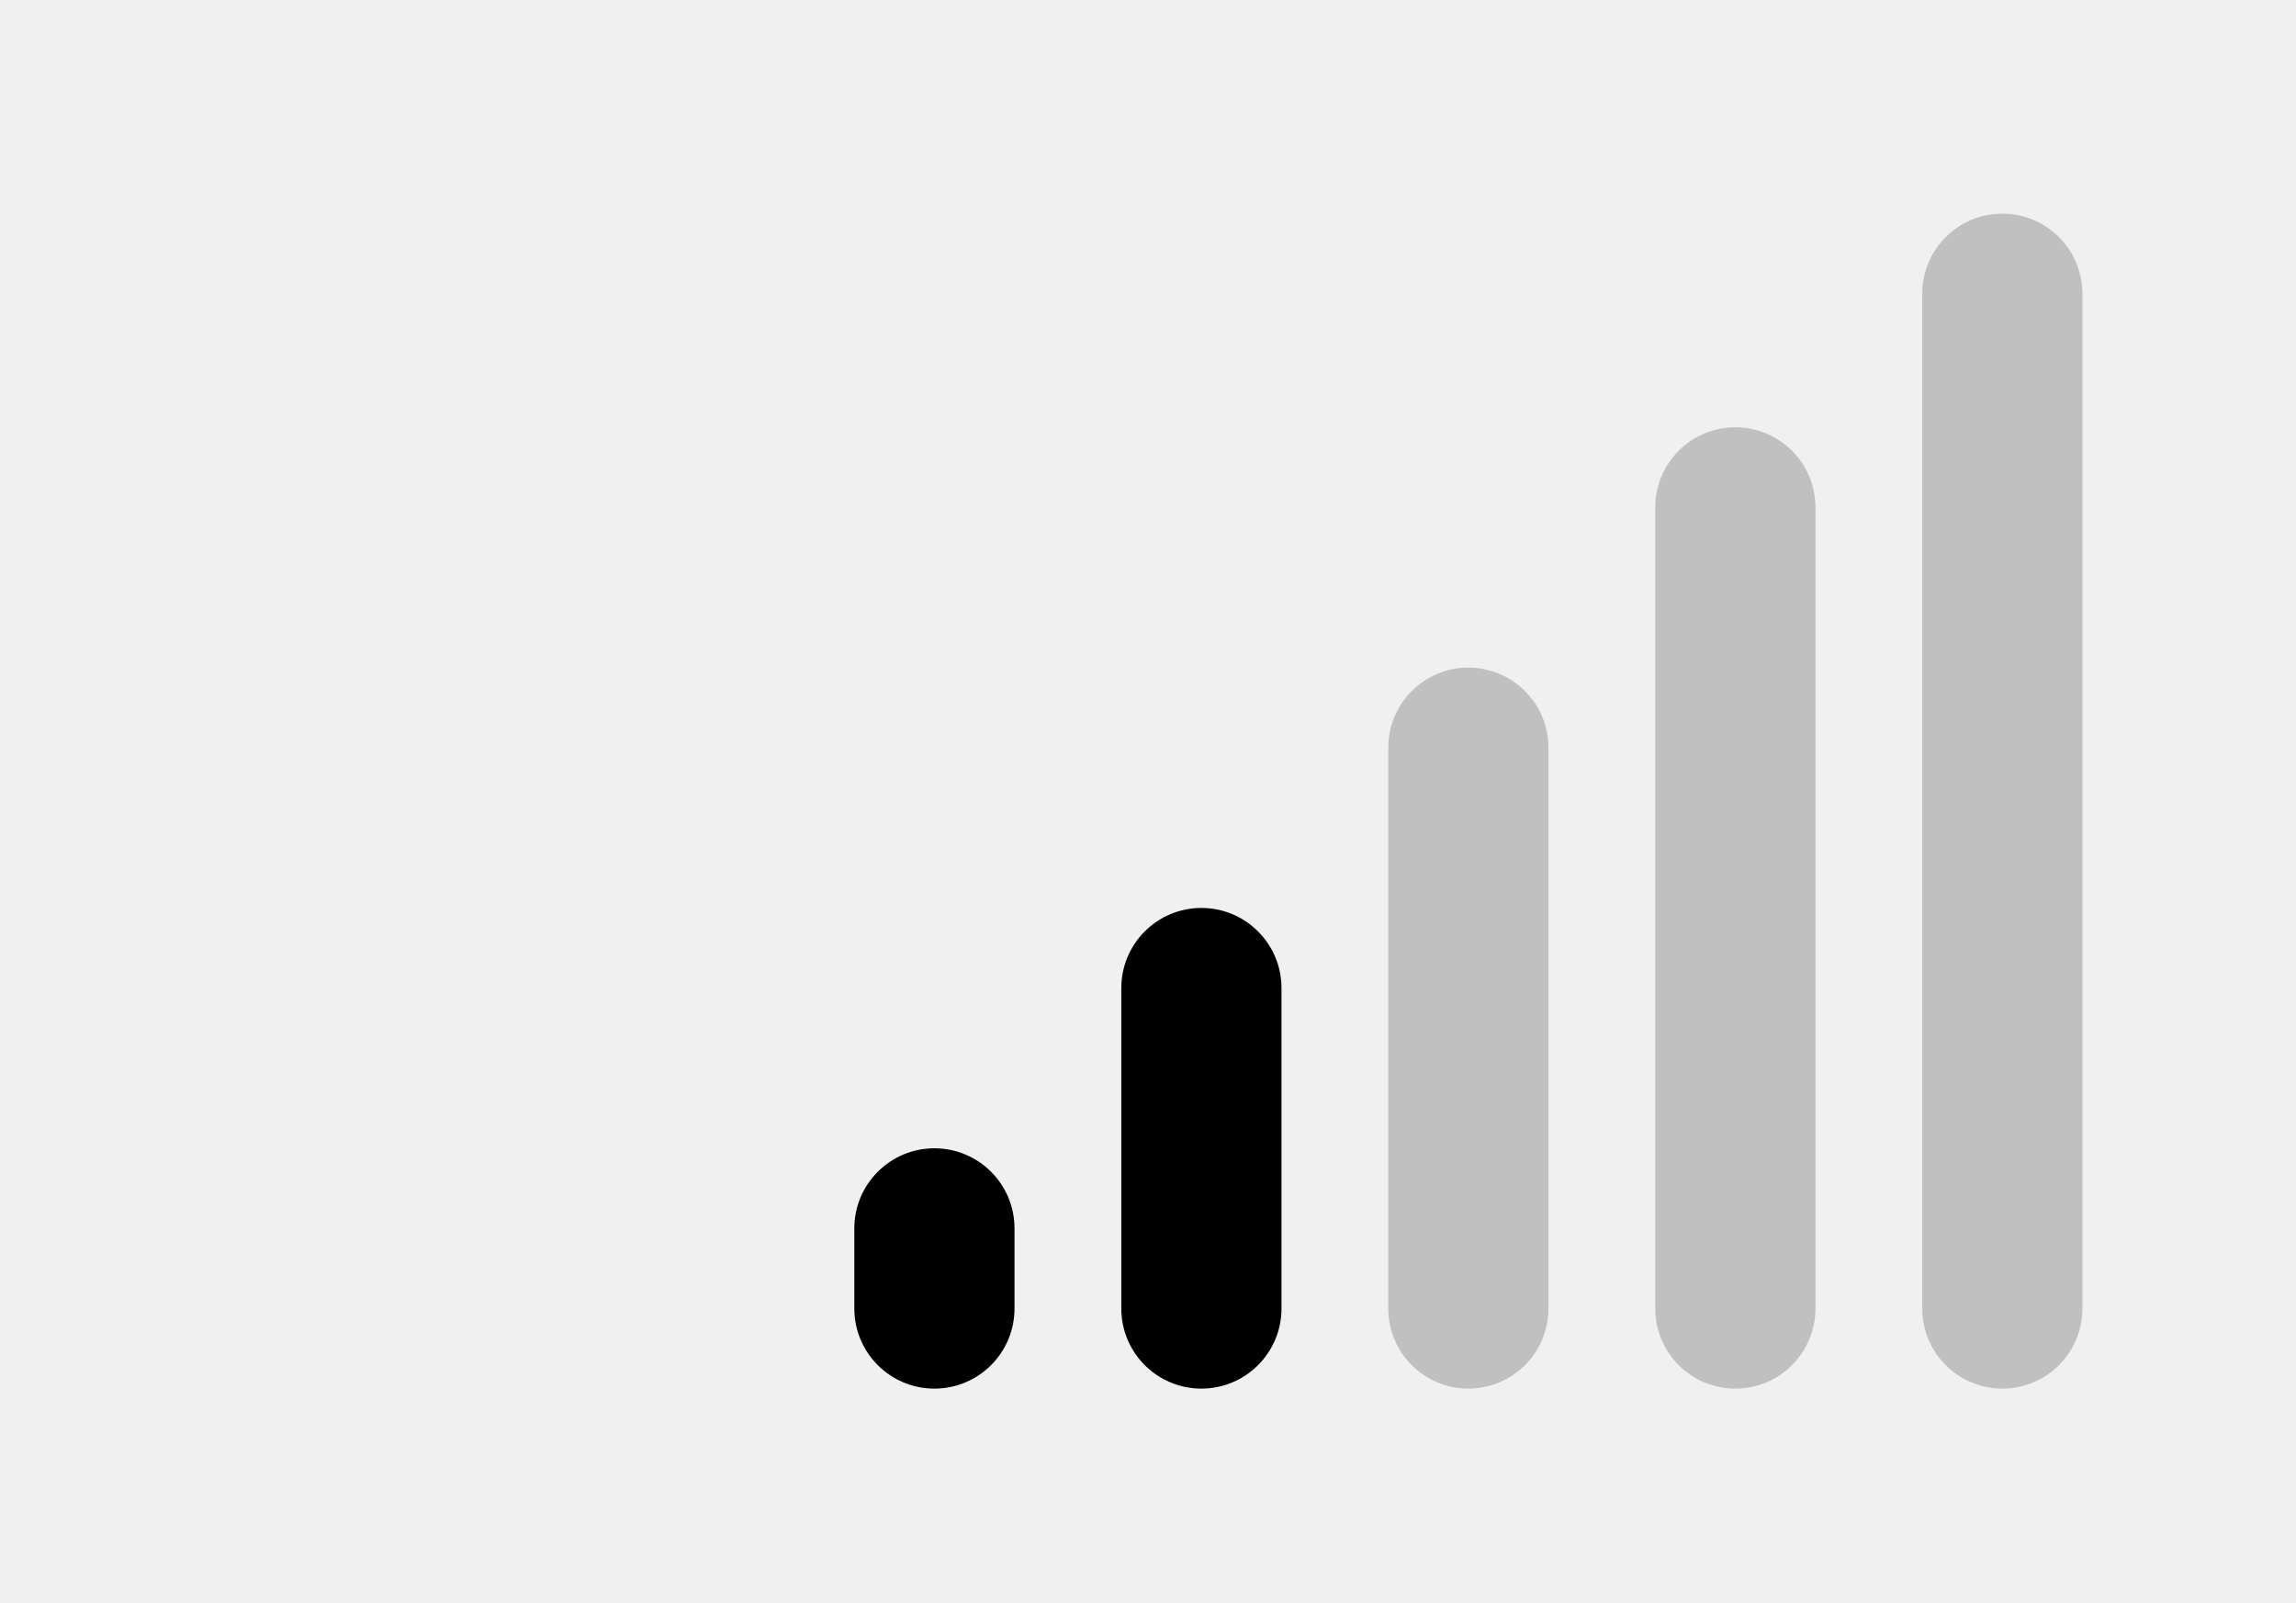
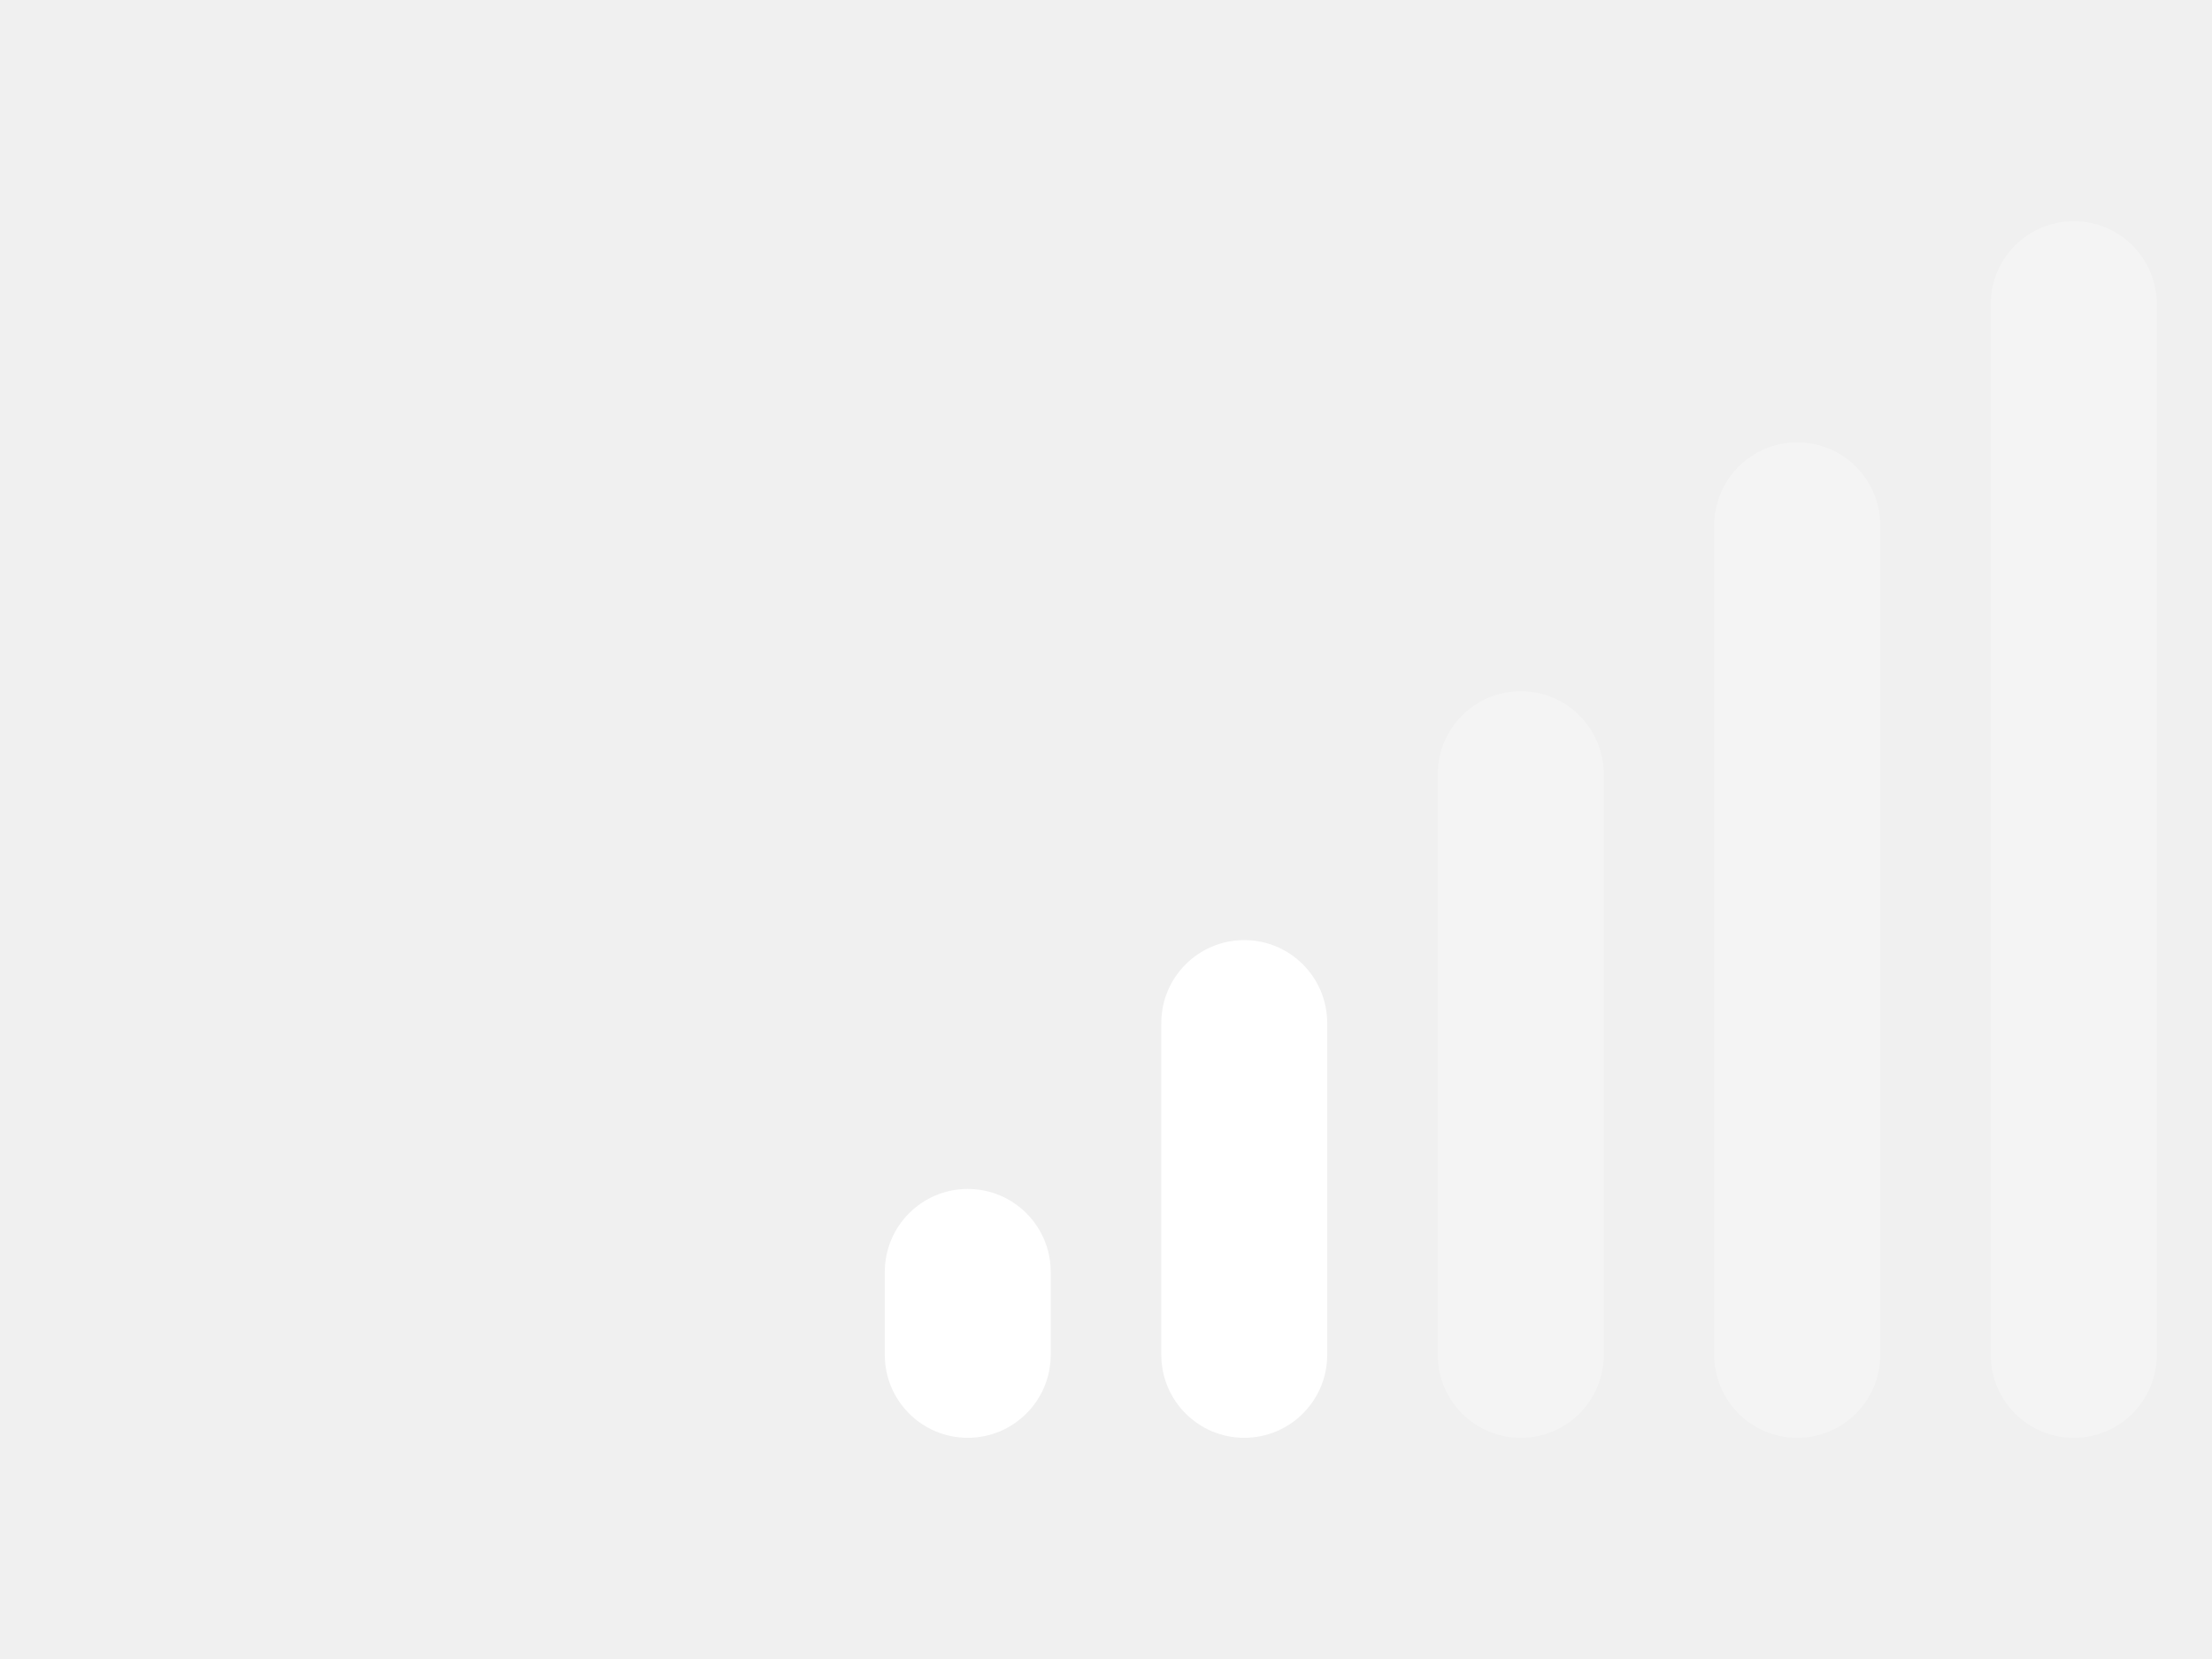
- <svg xmlns="http://www.w3.org/2000/svg" width="64.5px" height="45px" viewBox="0 0 86 60" version="1.1">
-   <defs>
-     <filter id="filter-1">
-       <feColorMatrix in="SourceGraphic" type="matrix" values="0 0 0 0 0 0 0 0 0 0 0 0 0 0 0 0 0 0 1 0" />
-     </filter>
-   </defs>
-   <g id="ic_statusbar_signal_single2" stroke="none" stroke-width="1" fill="none" fill-rule="evenodd">
-     <g id="编组">
-       <path d="M38,49 C38,50.656 36.657,52 35,52 C33.343,52 32,50.656 32,49 L32,46 C32,44.344 33.343,43 35,43 C36.657,43 38,44.344 38,46 L38,49 Z" id="形状结合" fill="#000000" />
-       <g filter="url(#filter-1)" id="编组-2">
-         <g transform="translate(41.9999, 8.0001)">
-           <path d="M6,41 C6,42.656 4.657,44 3,44 C1.343,44 0,42.656 0,41 L0,29 C0,27.344 1.343,26 3,26 C4.657,26 6,27.344 6,29 L6,41 Z" id="Fill-5" fill="#000000" />
-           <path d="M16,41 C16,42.656 14.657,44 13,44 C11.343,44 10,42.656 10,41 L10,20 C10,18.344 11.343,17 13,17 C14.657,17 16,18.344 16,20 L16,41 Z" id="Fill-7" fill="#000000" opacity="0.2" />
-           <path d="M26,41 C26,42.656 24.657,44 23,44 C21.343,44 20,42.656 20,41 L20,11 C20,9.344 21.343,8 23,8 C24.657,8 26,9.344 26,11 L26,41 Z" id="Fill-9" fill="#000000" opacity="0.2" />
-           <path d="M36,41 C36,42.656 34.657,44 33,44 C31.343,44 30,42.656 30,41 L30,3 C30,1.344 31.343,0 33,0 C34.657,0 36,1.344 36,3 L36,41 Z" id="Fill-11" fill="#000000" opacity="0.2" />
-         </g>
-       </g>
-     </g>
+ <svg xmlns="http://www.w3.org/2000/svg" width="32" height="24" version="1.1" viewBox="0 0 80 60">
+   <g>
+     <path fill="#ffffff" d="M35,43 C36.657,43 38,44.344 38,46 L38,49 C38,50.656 36.657,52 35,52 C33.343,52 32,50.656 32,49 L32,46 C32,44.344 33.343,43 35,43 Z M45,34 C46.657,34 48,35.344 48,37 L48,49 C48,50.656 46.657,52 45,52 C43.343,52 42,50.656 42,49 L42,37 C42,35.344 43.343,34 45,34 Z" />
+     <path fill="#ffffff" opacity=".3" d="M55,25 C56.657,25 58,26.344 58,28 L58,49 C58,50.656 56.657,52 55,52 C53.343,52 52,50.656 52,49 L52,28 C52,26.344 53.343,25 55,25 Z M65,16 C66.657,16 68,17.344 68,19 L68,49 C68,50.656 66.657,52 65,52 C63.343,52 62,50.656 62,49 L62,19 C62,17.344 63.343,16 65,16 Z M75,8 C76.657,8 78,9.344 78,11 L78,49 C78,50.656 76.657,52 75,52 C73.343,52 72,50.656 72,49 L72,11 C72,9.344 73.343,8 75,8 Z" />
  </g>
</svg>
